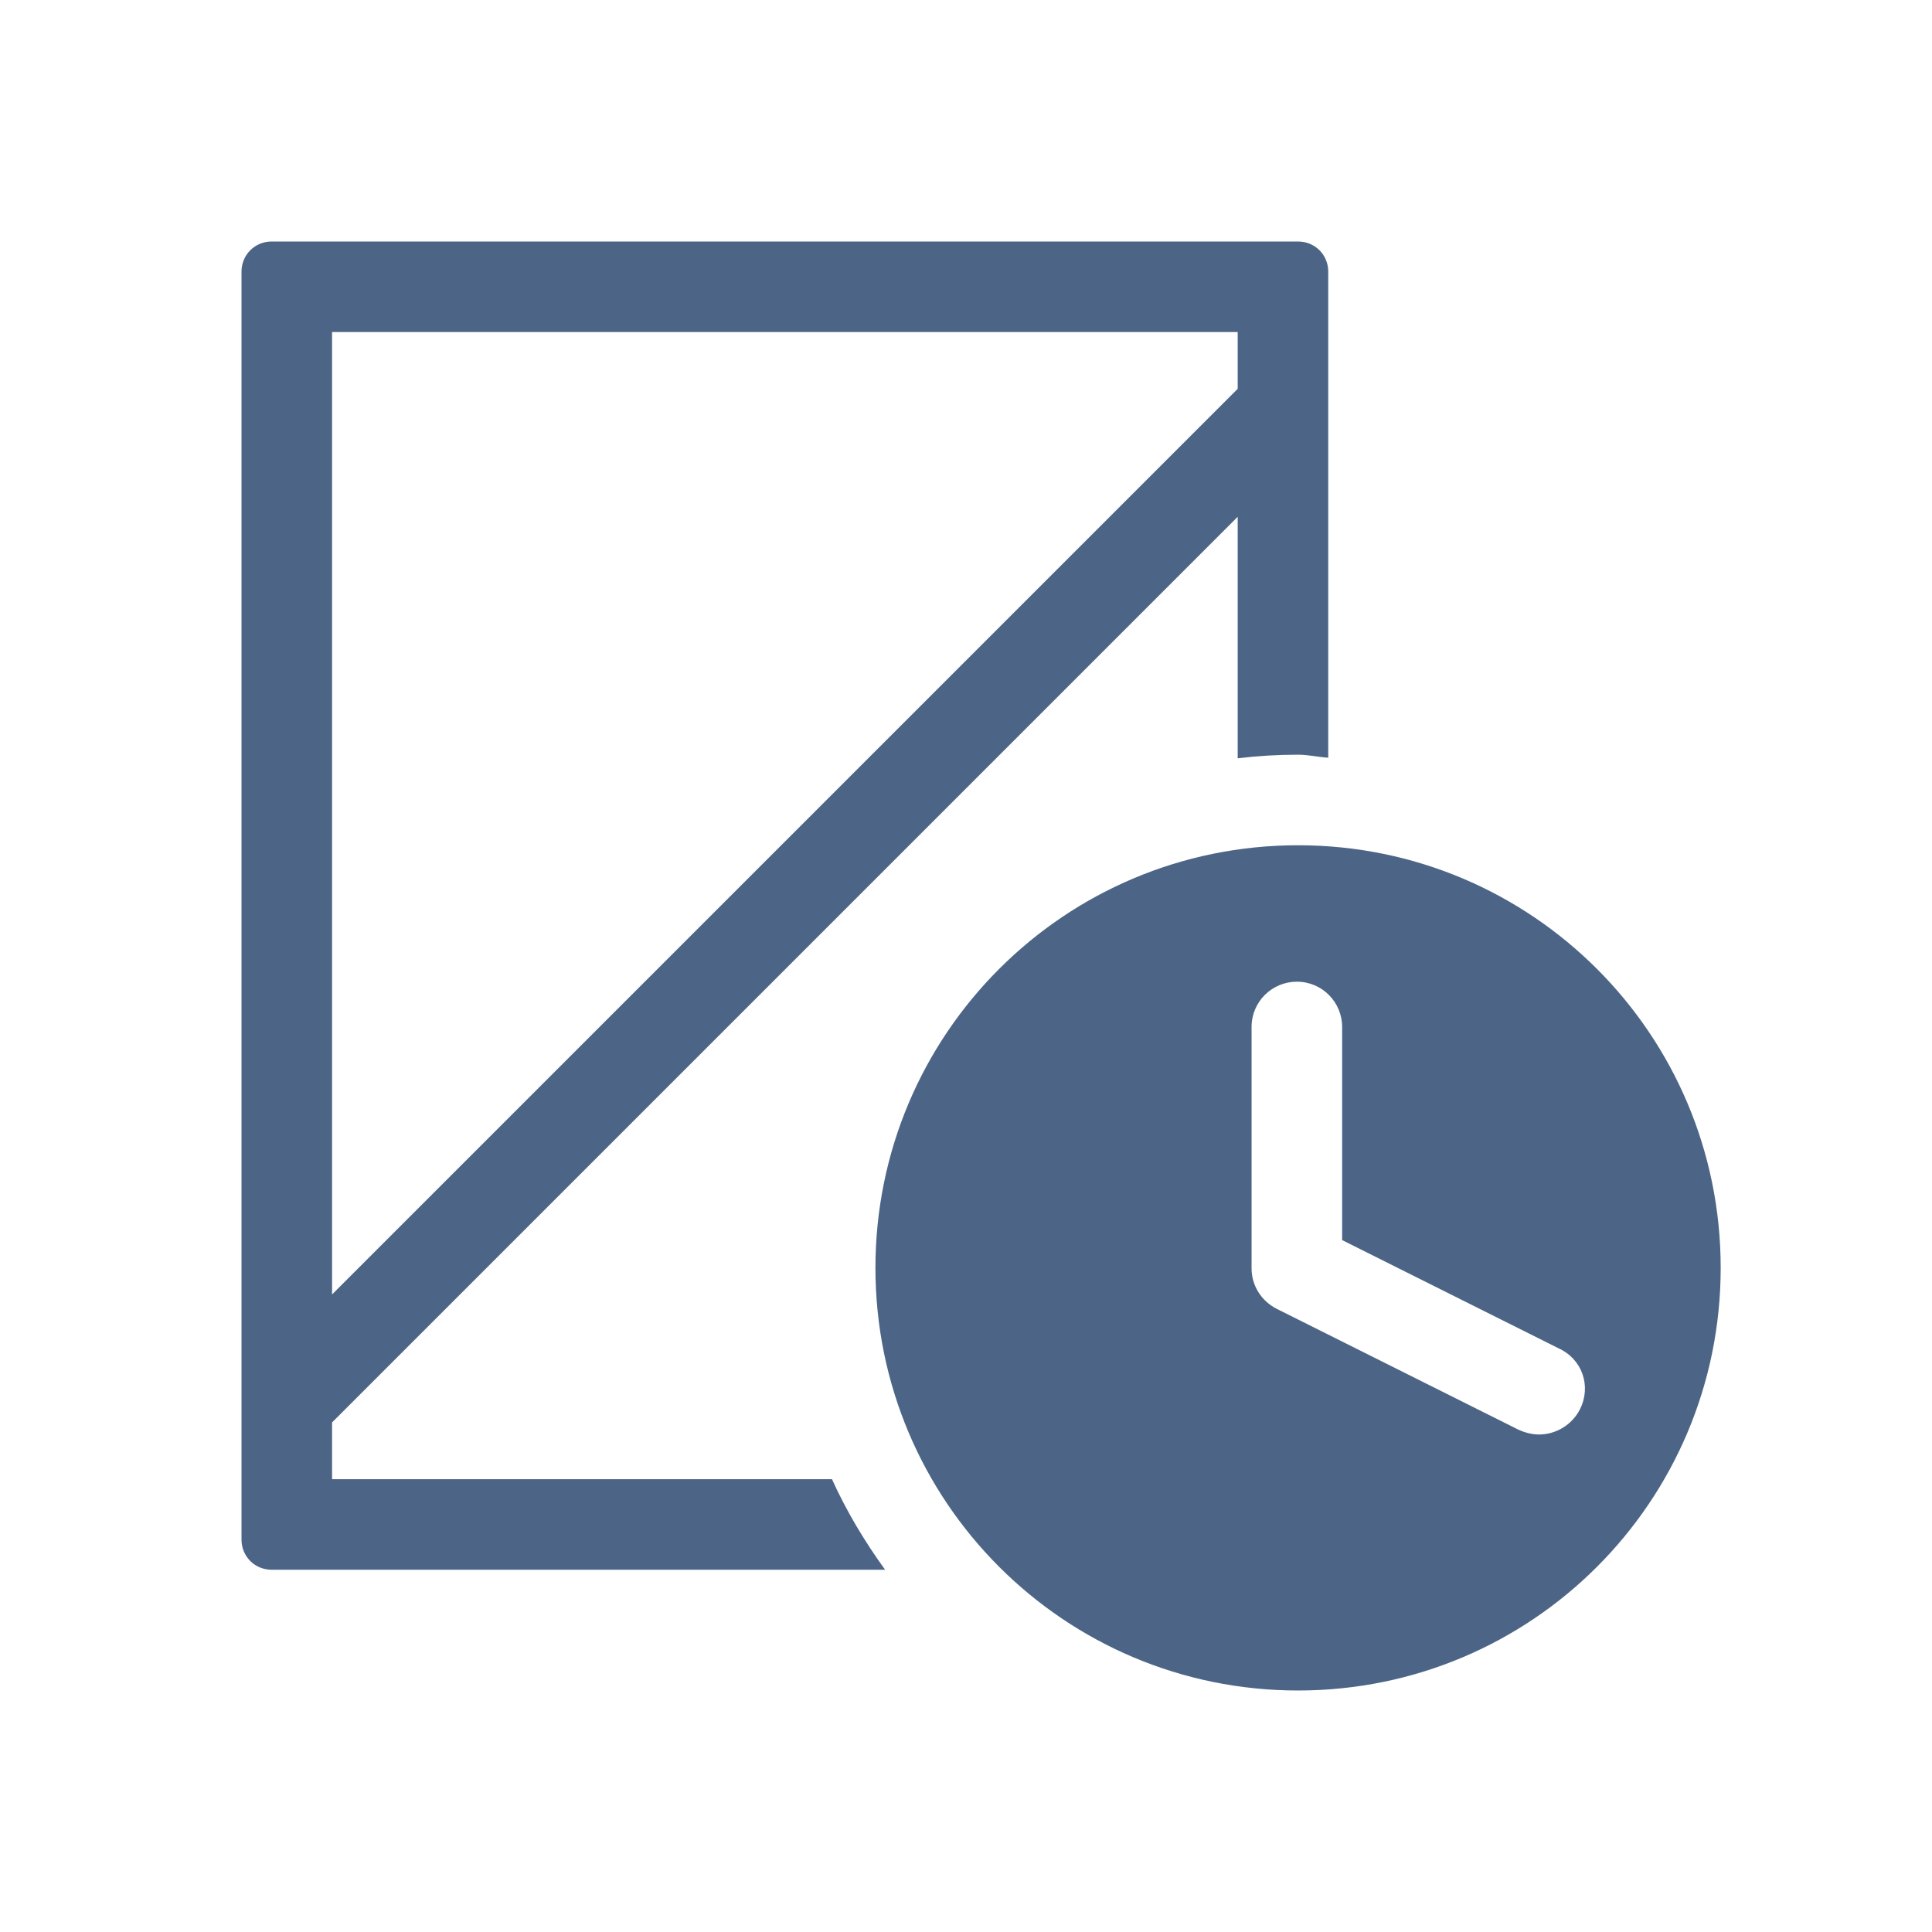
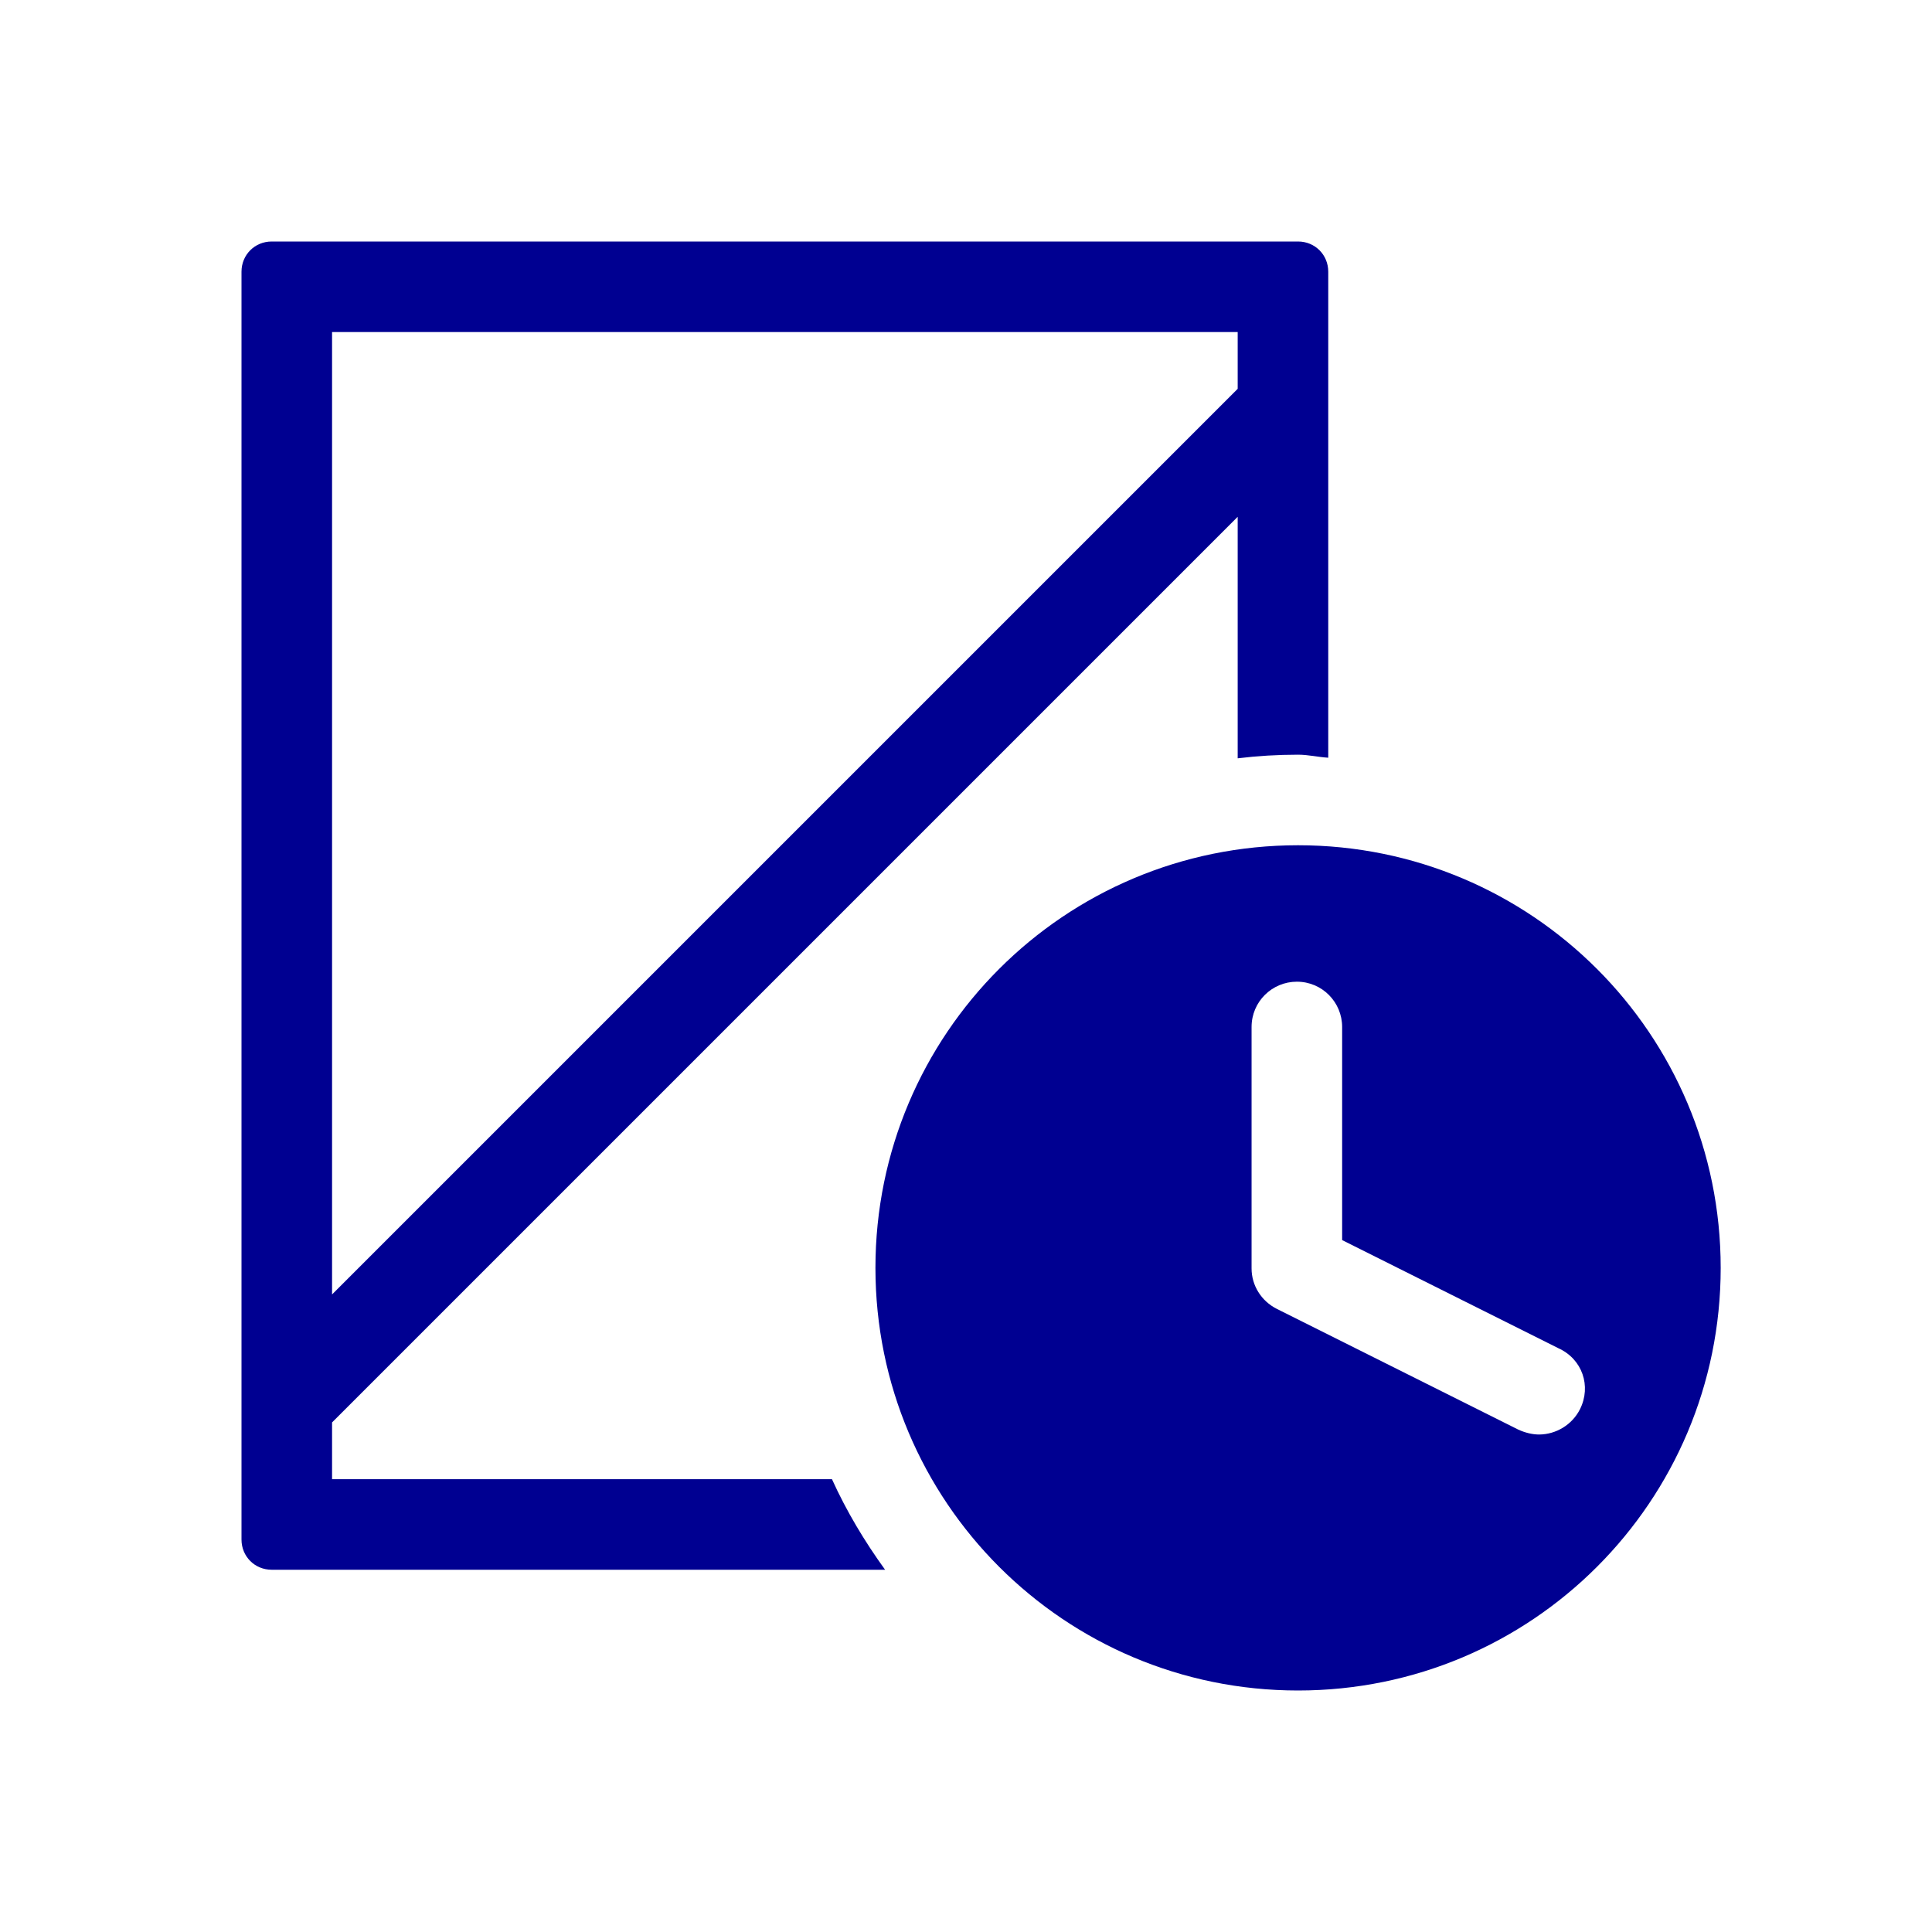
<svg xmlns="http://www.w3.org/2000/svg" xmlns:xlink="http://www.w3.org/1999/xlink" version="1.1" id="Layer_1" x="0px" y="0px" viewBox="0 0 320 320" style="enable-background:new 0 0 320 320;" xml:space="preserve">
  <style type="text/css">
	.st0{fill:none;}
- 	.st1{clip-path:url(#SVGID_00000172408715196789282850000009514357067660956061_);fill:#4C6586;}
+ 	.st1{clip-path:url(#SVGID_00000172408715196789282850000009514357067660956061_);fill:#000091;}
</style>
  <rect class="st0" width="320" height="320" />
  <g>
    <g>
      <defs>
        <rect id="SVGID_1_" width="320" height="320" />
      </defs>
      <clipPath id="SVGID_00000175299292794263336760000008093722976065470366_">
        <use xlink:href="#SVGID_1_" style="overflow:visible;" />
      </clipPath>
-       <path style="clip-path:url(#SVGID_00000175299292794263336760000008093722976065470366_);fill:#4C6586;" d="M205,64.4l-150,150V55    h150V64.4z M215,125c1.7,0,3.3,0.4,5,0.5V45c0-2.8-2.2-5-5-5H45c-2.8,0-5,2.2-5,5v210c0,2.8,2.2,5,5,5h101.6    c-3.4-4.7-6.4-9.7-8.8-15H55v-9.4l150-150v40C208.3,125.2,211.6,125,215,125 M261.7,233.4c-1.3,2.6-4,4.2-6.8,4.2    c-1.1,0-2.3-0.3-3.4-0.8l-40-20c-2.6-1.3-4.2-3.9-4.2-6.7v-40c0-4.2,3.4-7.5,7.5-7.5c4.2,0,7.5,3.4,7.5,7.5v35.3l35.8,17.9    C262.1,225.1,263.6,229.6,261.7,233.4 M285,210c0-38.7-31.3-70-70-70s-70,31.3-70,70s31.3,70,70,70S285,248.7,285,210" />
+       <path style="clip-path:url(#SVGID_00000175299292794263336760000008093722976065470366_);fill:#000091;" d="M205,64.4l-150,150V55    h150V64.4z M215,125c1.7,0,3.3,0.4,5,0.5V45c0-2.8-2.2-5-5-5H45c-2.8,0-5,2.2-5,5v210c0,2.8,2.2,5,5,5h101.6    c-3.4-4.7-6.4-9.7-8.8-15H55v-9.4l150-150v40C208.3,125.2,211.6,125,215,125 M261.7,233.4c-1.3,2.6-4,4.2-6.8,4.2    c-1.1,0-2.3-0.3-3.4-0.8l-40-20c-2.6-1.3-4.2-3.9-4.2-6.7v-40c0-4.2,3.4-7.5,7.5-7.5c4.2,0,7.5,3.4,7.5,7.5v35.3l35.8,17.9    C262.1,225.1,263.6,229.6,261.7,233.4 M285,210c0-38.7-31.3-70-70-70s-70,31.3-70,70s31.3,70,70,70S285,248.7,285,210" />
    </g>
  </g>
</svg>
